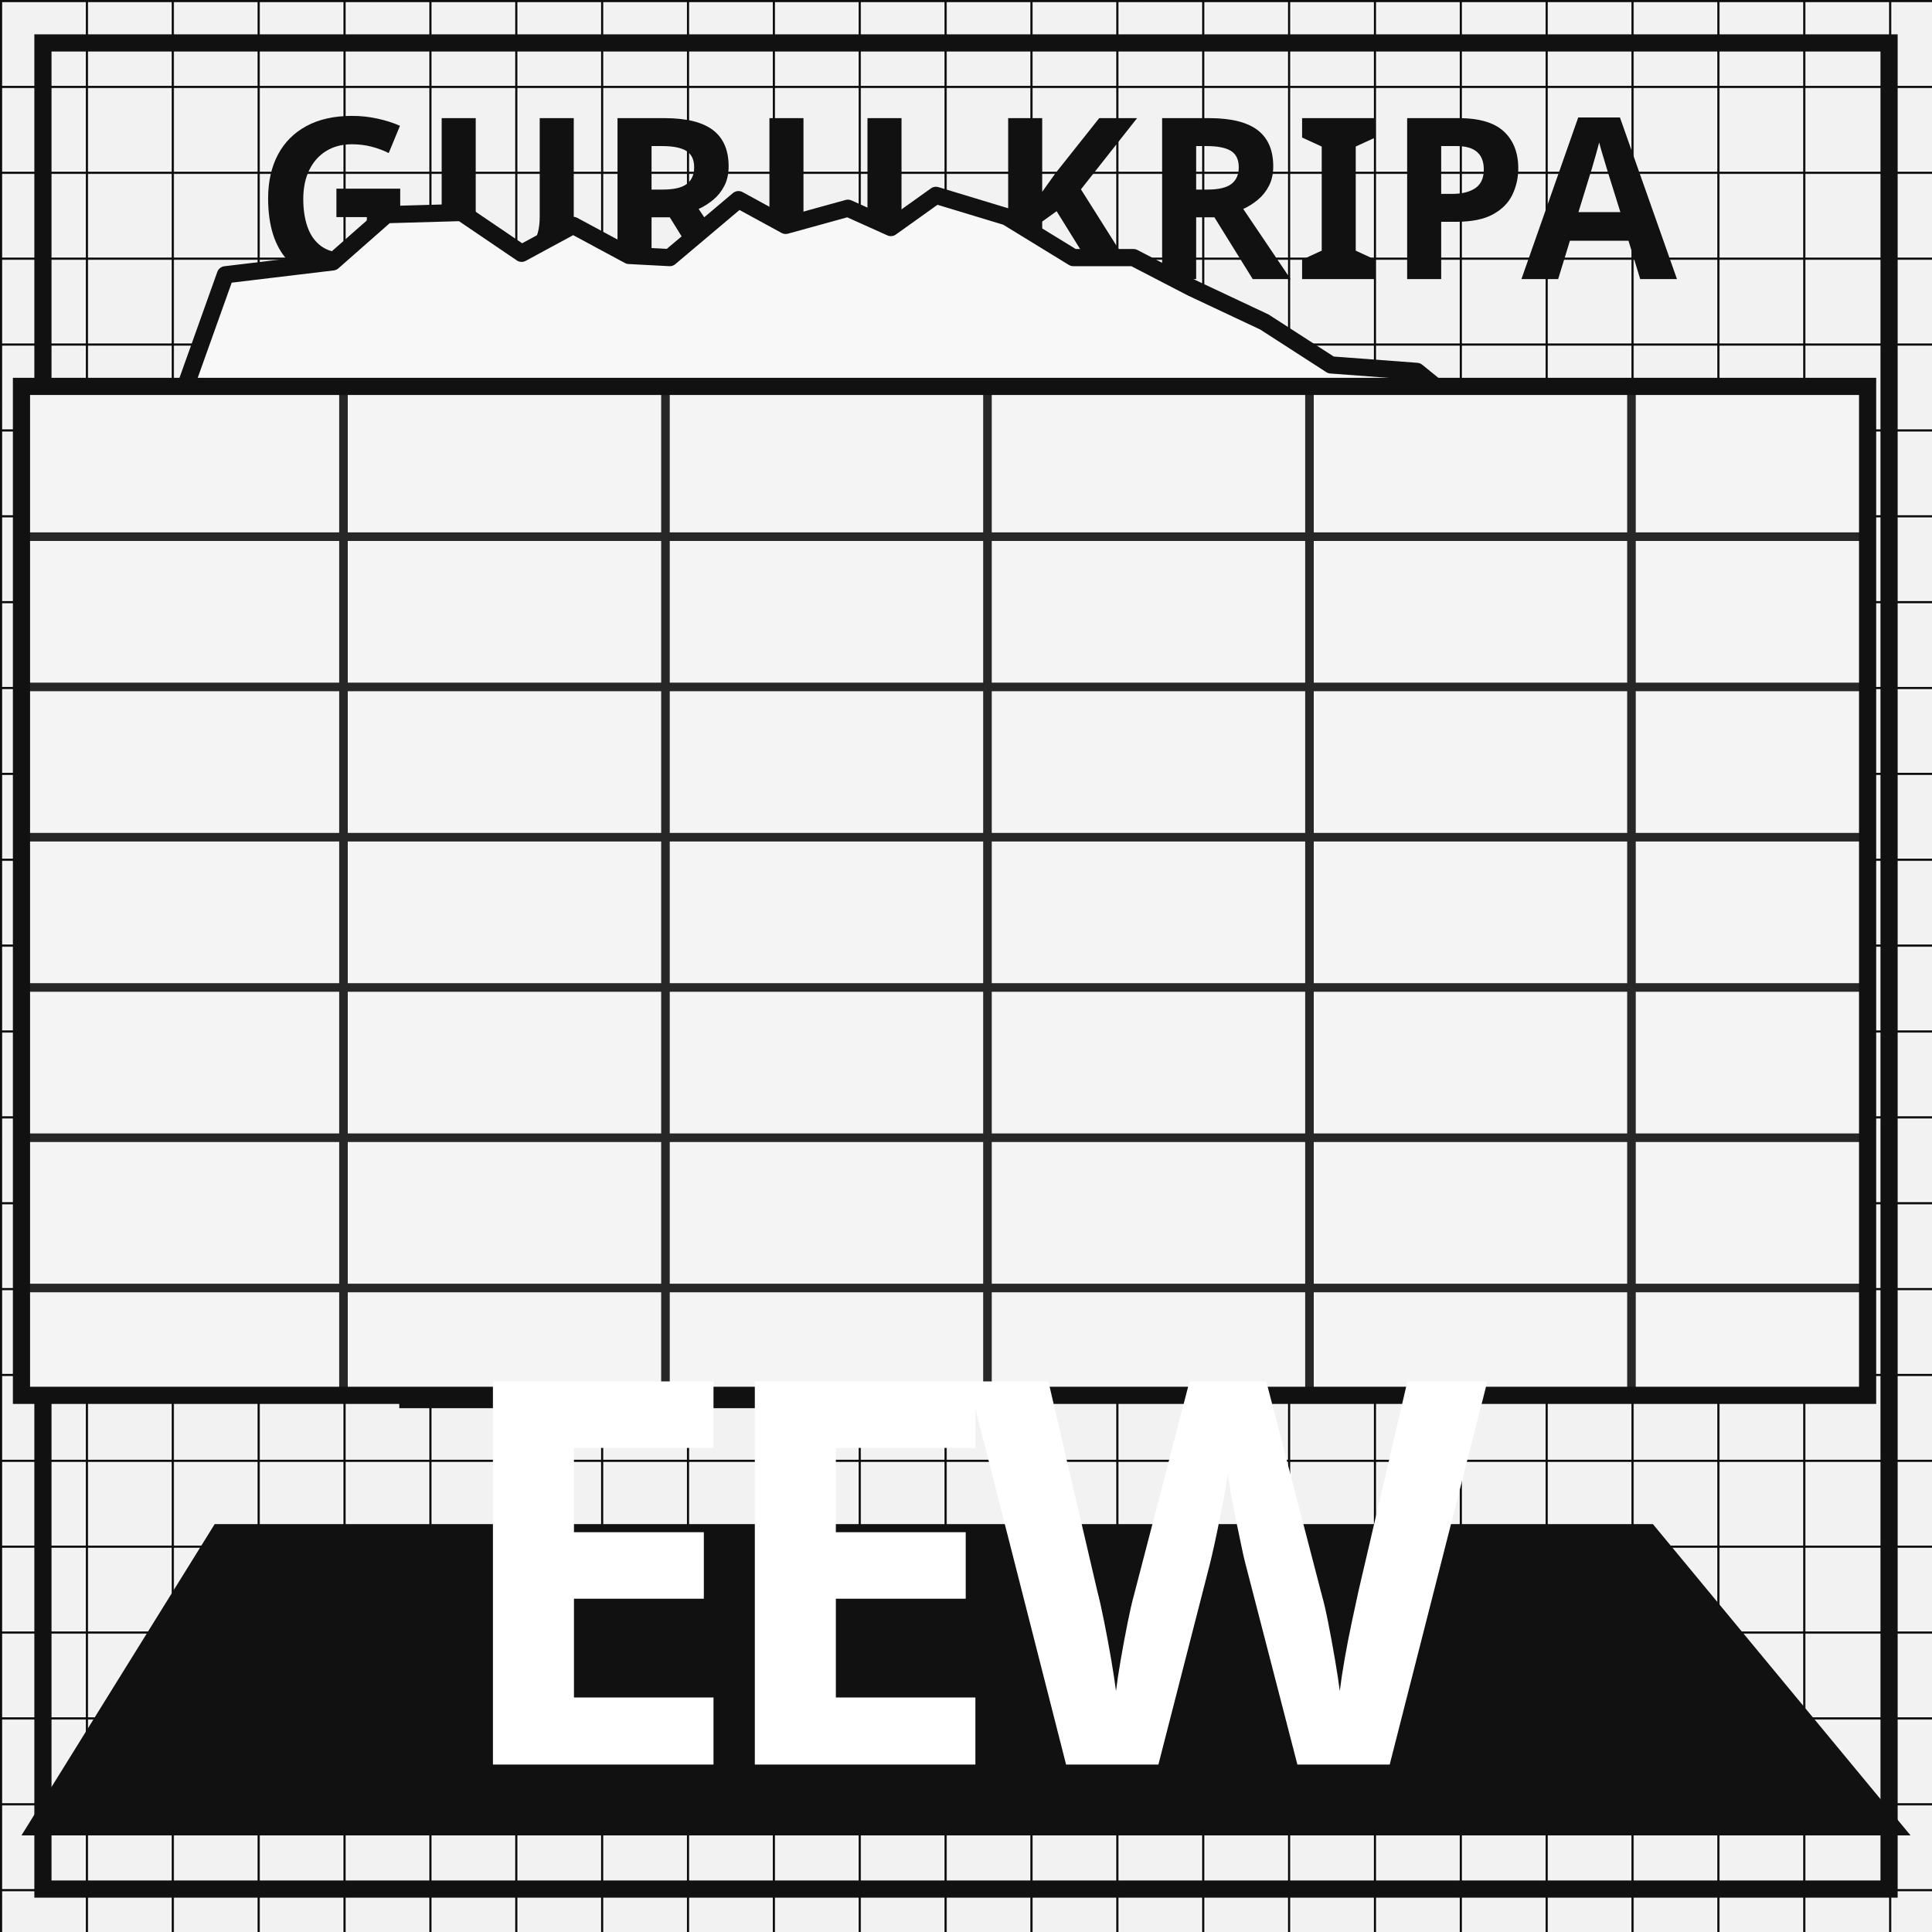
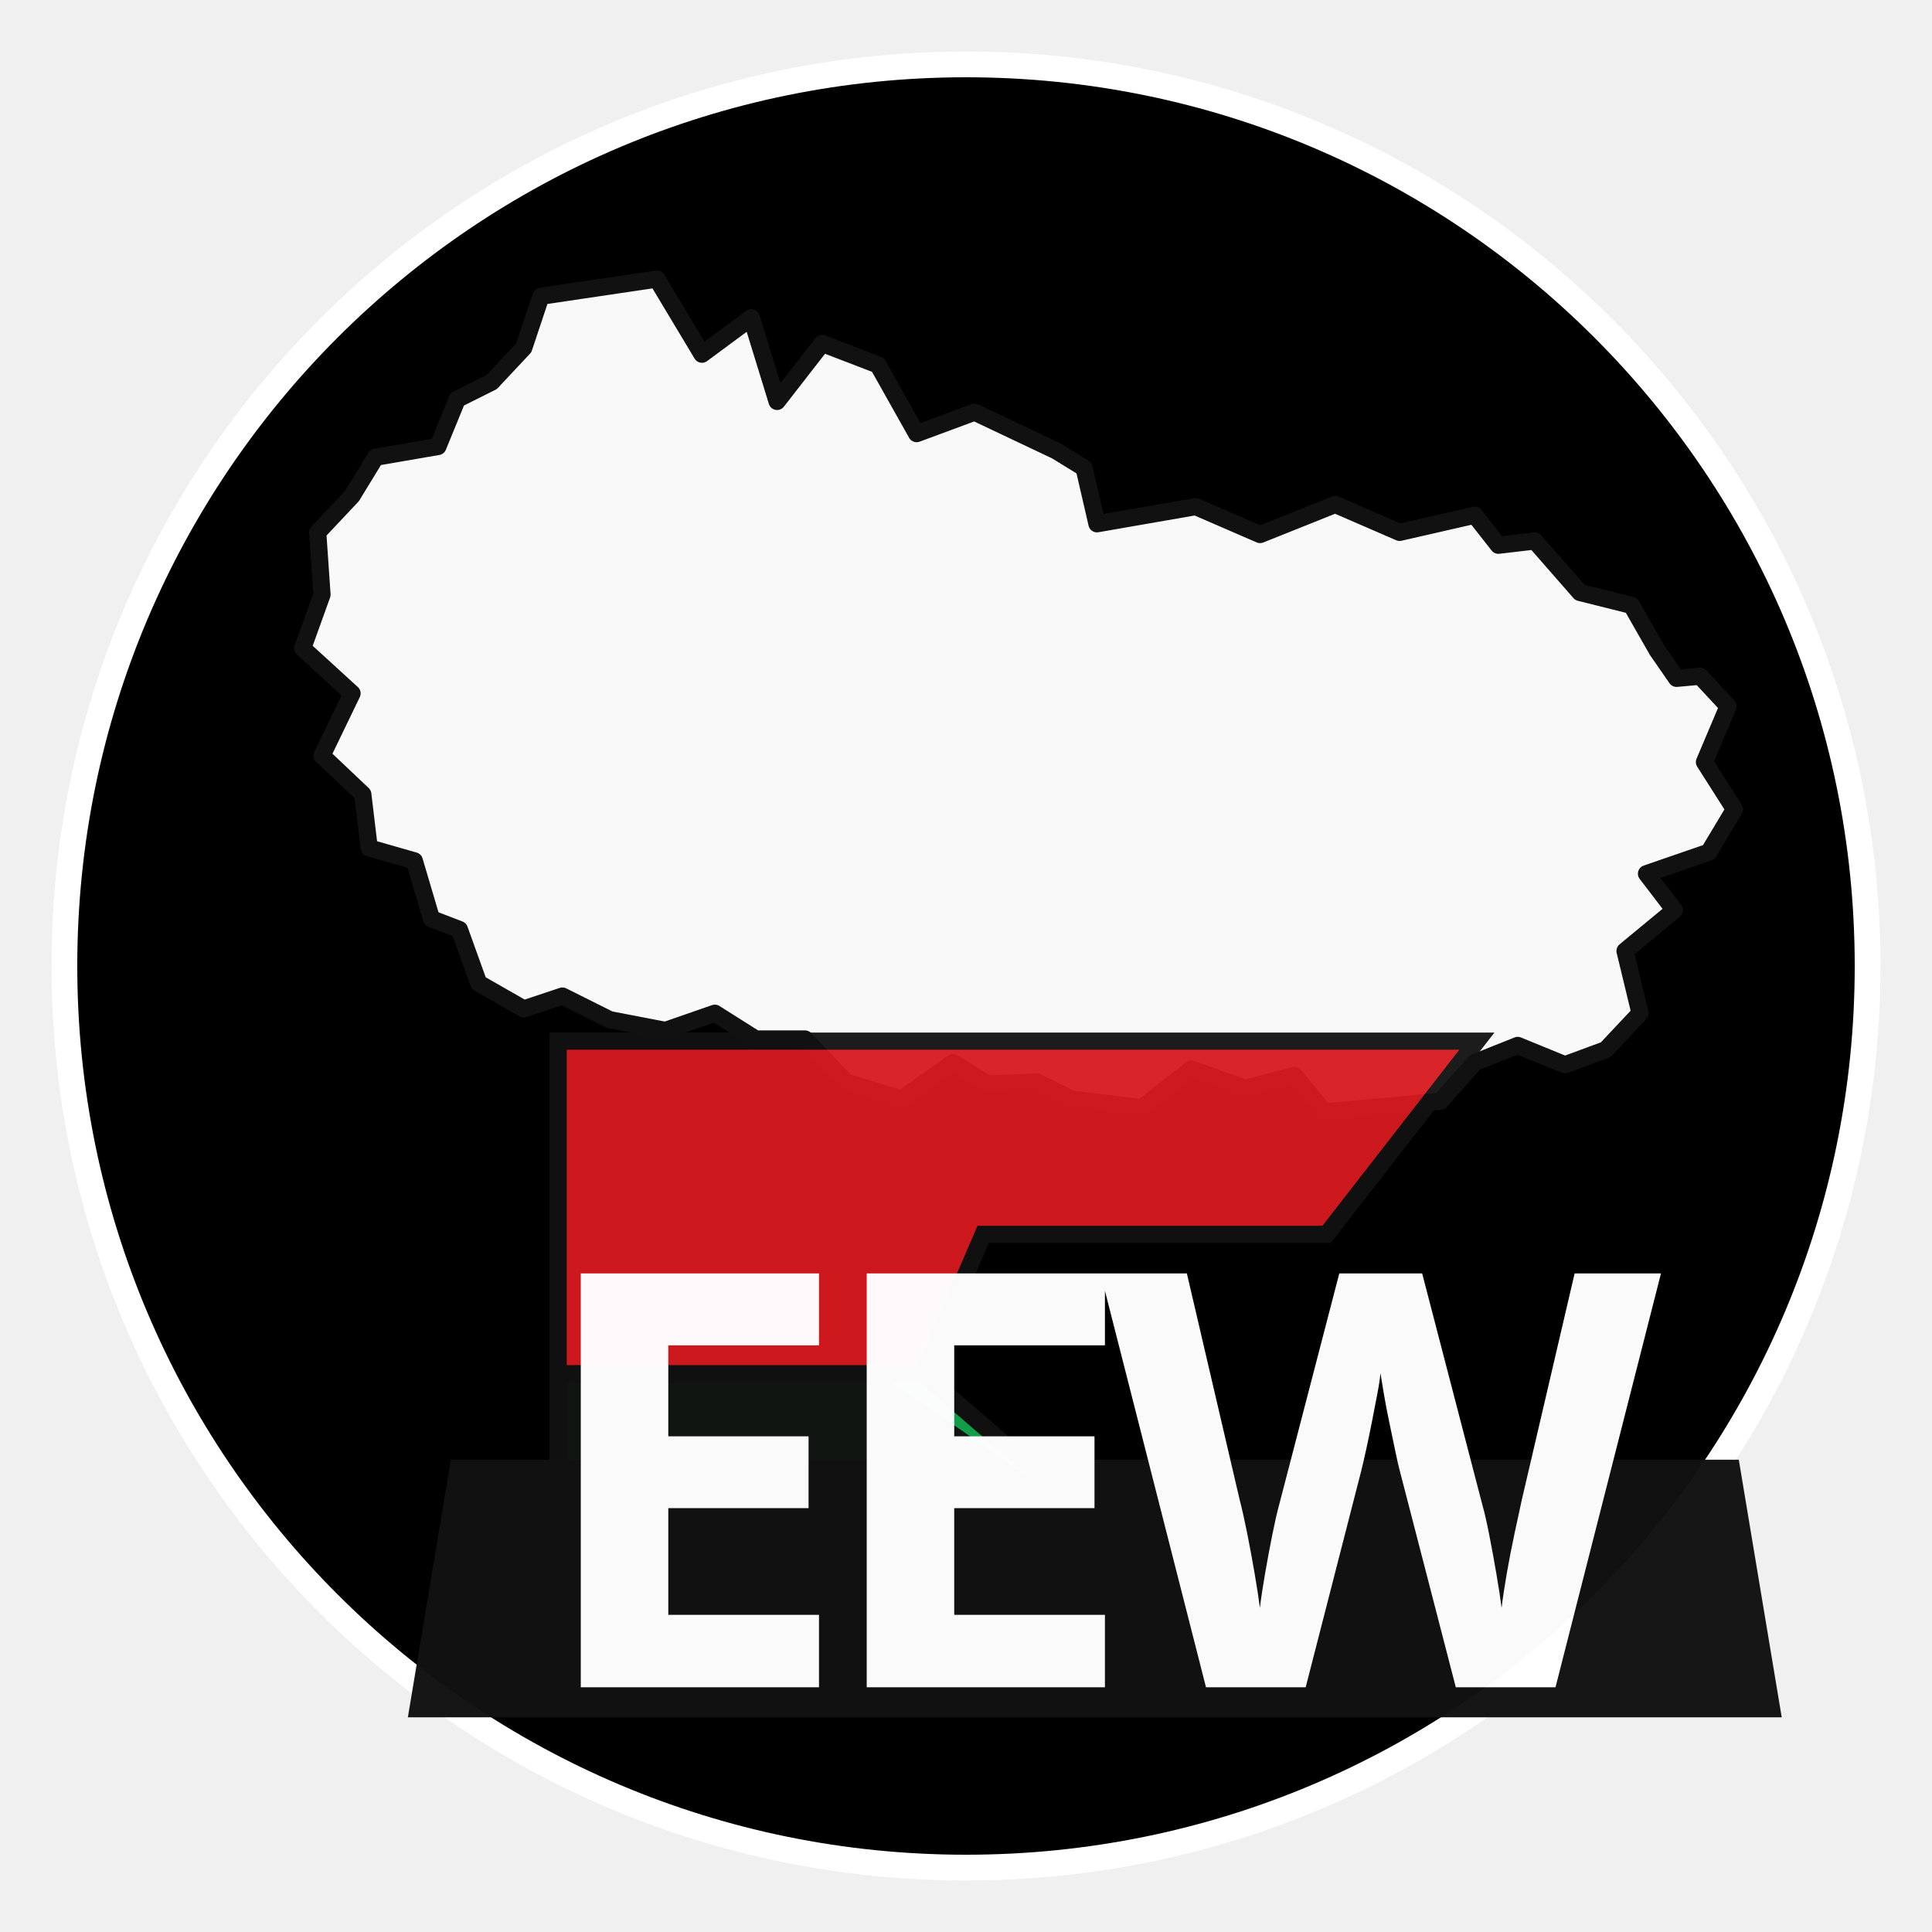
<svg xmlns="http://www.w3.org/2000/svg" viewBox="0 0 900 900" role="img" aria-labelledby="title desc">
-   <defs>
-     <pattern id="grid" width="40" height="40" patternUnits="userSpaceOnUse">
-       <rect width="40" height="40" fill="#f2f2f2" />
-       <path d="M40 0H0V40" fill="none" stroke="#0e0e0e" stroke-width="2" />
-     </pattern>
-   </defs>
-   <rect width="900" height="900" fill="url(#grid)" />
-   <rect x="20" y="20" width="860" height="860" fill="none" stroke="#111111" stroke-width="8" />
-   <g transform="translate(10 10)">
-     <text x="440" y="120" text-anchor="middle" font-size="105" font-weight="900" font-family="Arial Black, Impact, sans-serif" fill="#111111" letter-spacing="2">GURU KRIPA</text>
-     <path d="M65 202       L95 118       L145 112       L170 90       L205 89       L233 108       L257 95       L283 109       L302 110       L334 83       L356 95       L385 87       L405 96       L426 81       L459 91       L490 110       L518 110       L545 124       L579 140       L610 160       L650 163       L682 189       L706 193       L713 229       L742 248       L746 285       L737 303       L748 336       L741 365       L714 395       L725 424       L714 456       L698 472       L702 504       L678 526       L664 548       L630 556       L608 576       L569 575       L545 560       L524 570       L508 566       L484 582       L455 581       L430 570       L413 580       L387 576       L364 585       L340 576       L314 579       L289 568       L270 576       L247 568       L228 555       L209 560       L188 547       L165 550       L145 535       L127 532       L118 513       L103 506       L95 483       L72 470       L68 438       L49 415       L58 383       L44 352       L52 329       L40 295       L48 269       L33 243       L46 223       L63 208       Z" fill="#f8f8f8" stroke="#111111" stroke-width="8" stroke-linejoin="round" />
-     <g>
-       <path d="M180 402 L595 402 L530 485 L386 485 L356 548 L180 548 Z" fill="#d71920" stroke="#111111" stroke-width="8" />
-       <path d="M180 548 L356 548 L462 642 L180 642 Z" fill="#15a34a" stroke="#111111" stroke-width="8" />
-       <path d="M180 552 L335 552 L482 642 L180 642 Z" fill="#111111" opacity="0.94" />
+   <circle cx="450" cy="450" r="420" fill="#000000" stroke="#ffffff" stroke-width="12" />
+   <g transform="translate(60 30)">
+     <path d="M192 108       L246 100       L267 135       L290 118       L302 157       L323 130       L349 140       L367 172       L394 162       L432 180       L445 188       L451 214       L497 206       L527 219       L562 205       L592 218       L627 210       L638 224       L655 222       L676 246       L700 252       L712 273       L721 286       L732 285       L745 299       L734 325       L748 347       L736 367       L707 377       L720 394       L697 413       L704 442       L688 459       L669 466       L647 457       L627 465       L611 483       L557 488       L543 471       L520 477       L495 468       L472 486       L439 482       L423 474       L400 475       L384 465       L360 482       L334 474       L315 454       L292 454       L273 442       L250 450       L224 445       L202 434       L184 440       L163 428       L154 403       L141 398       L133 371       L112 365       L109 340       L90 322       L104 293       L81 272       L90 247       L88 218       L104 201       L115 183       L144 178       L153 156       L169 148       L184 132       L192 108 Z" fill="#f9f9f9" stroke="#111111" stroke-width="8" stroke-linejoin="round" />
+     <g opacity="0.95">
+       <path d="M200 455 L628 455 L558 545 L398 545 L370 610 L200 610 Z" fill="#d71920" stroke="#111111" stroke-width="8" />
+       <path d="M200 610 L370 610 L488 712 L200 712 Z" fill="#14a44d" stroke="#111111" stroke-width="8" />
+       <path d="M200 610 L350 610 L494 710 L200 710 Z" fill="#111111" opacity="0.96" />
    </g>
-     <g>
-       <rect x="0" y="170" width="860" height="470" fill="#f4f4f4" stroke="#111111" stroke-width="8" />
-       <g stroke="#111111" stroke-width="4" fill="none" opacity="0.9">
-         <path d="M0 170H860V640H0Z" />
-         <path d="M0 240H860M0 310H860M0 380H860M0 450H860M0 520H860M0 590H860M150 170V640M300 170V640M450 170V640M600 170V640M750 170V640" />
-       </g>
-     </g>
-     <g>
-       <path d="M90 700 L760 700 L880 845 L0 845 Z" fill="#111111" />
-       <text x="440" y="812" text-anchor="middle" font-size="250" font-weight="900" font-family="Arial Black, Impact, sans-serif" fill="#ffffff" letter-spacing="-18">EEW</text>
+     <g opacity="0.98">
+       <path d="M150 650 L750 650 L770 770 L130 770 Z" fill="#111111" />
+       <text x="450" y="756" text-anchor="middle" font-size="270" font-weight="900" font-family="Arial Black, Impact, sans-serif" fill="#ffffff" letter-spacing="-18">EEW</text>
    </g>
  </g>
</svg>
